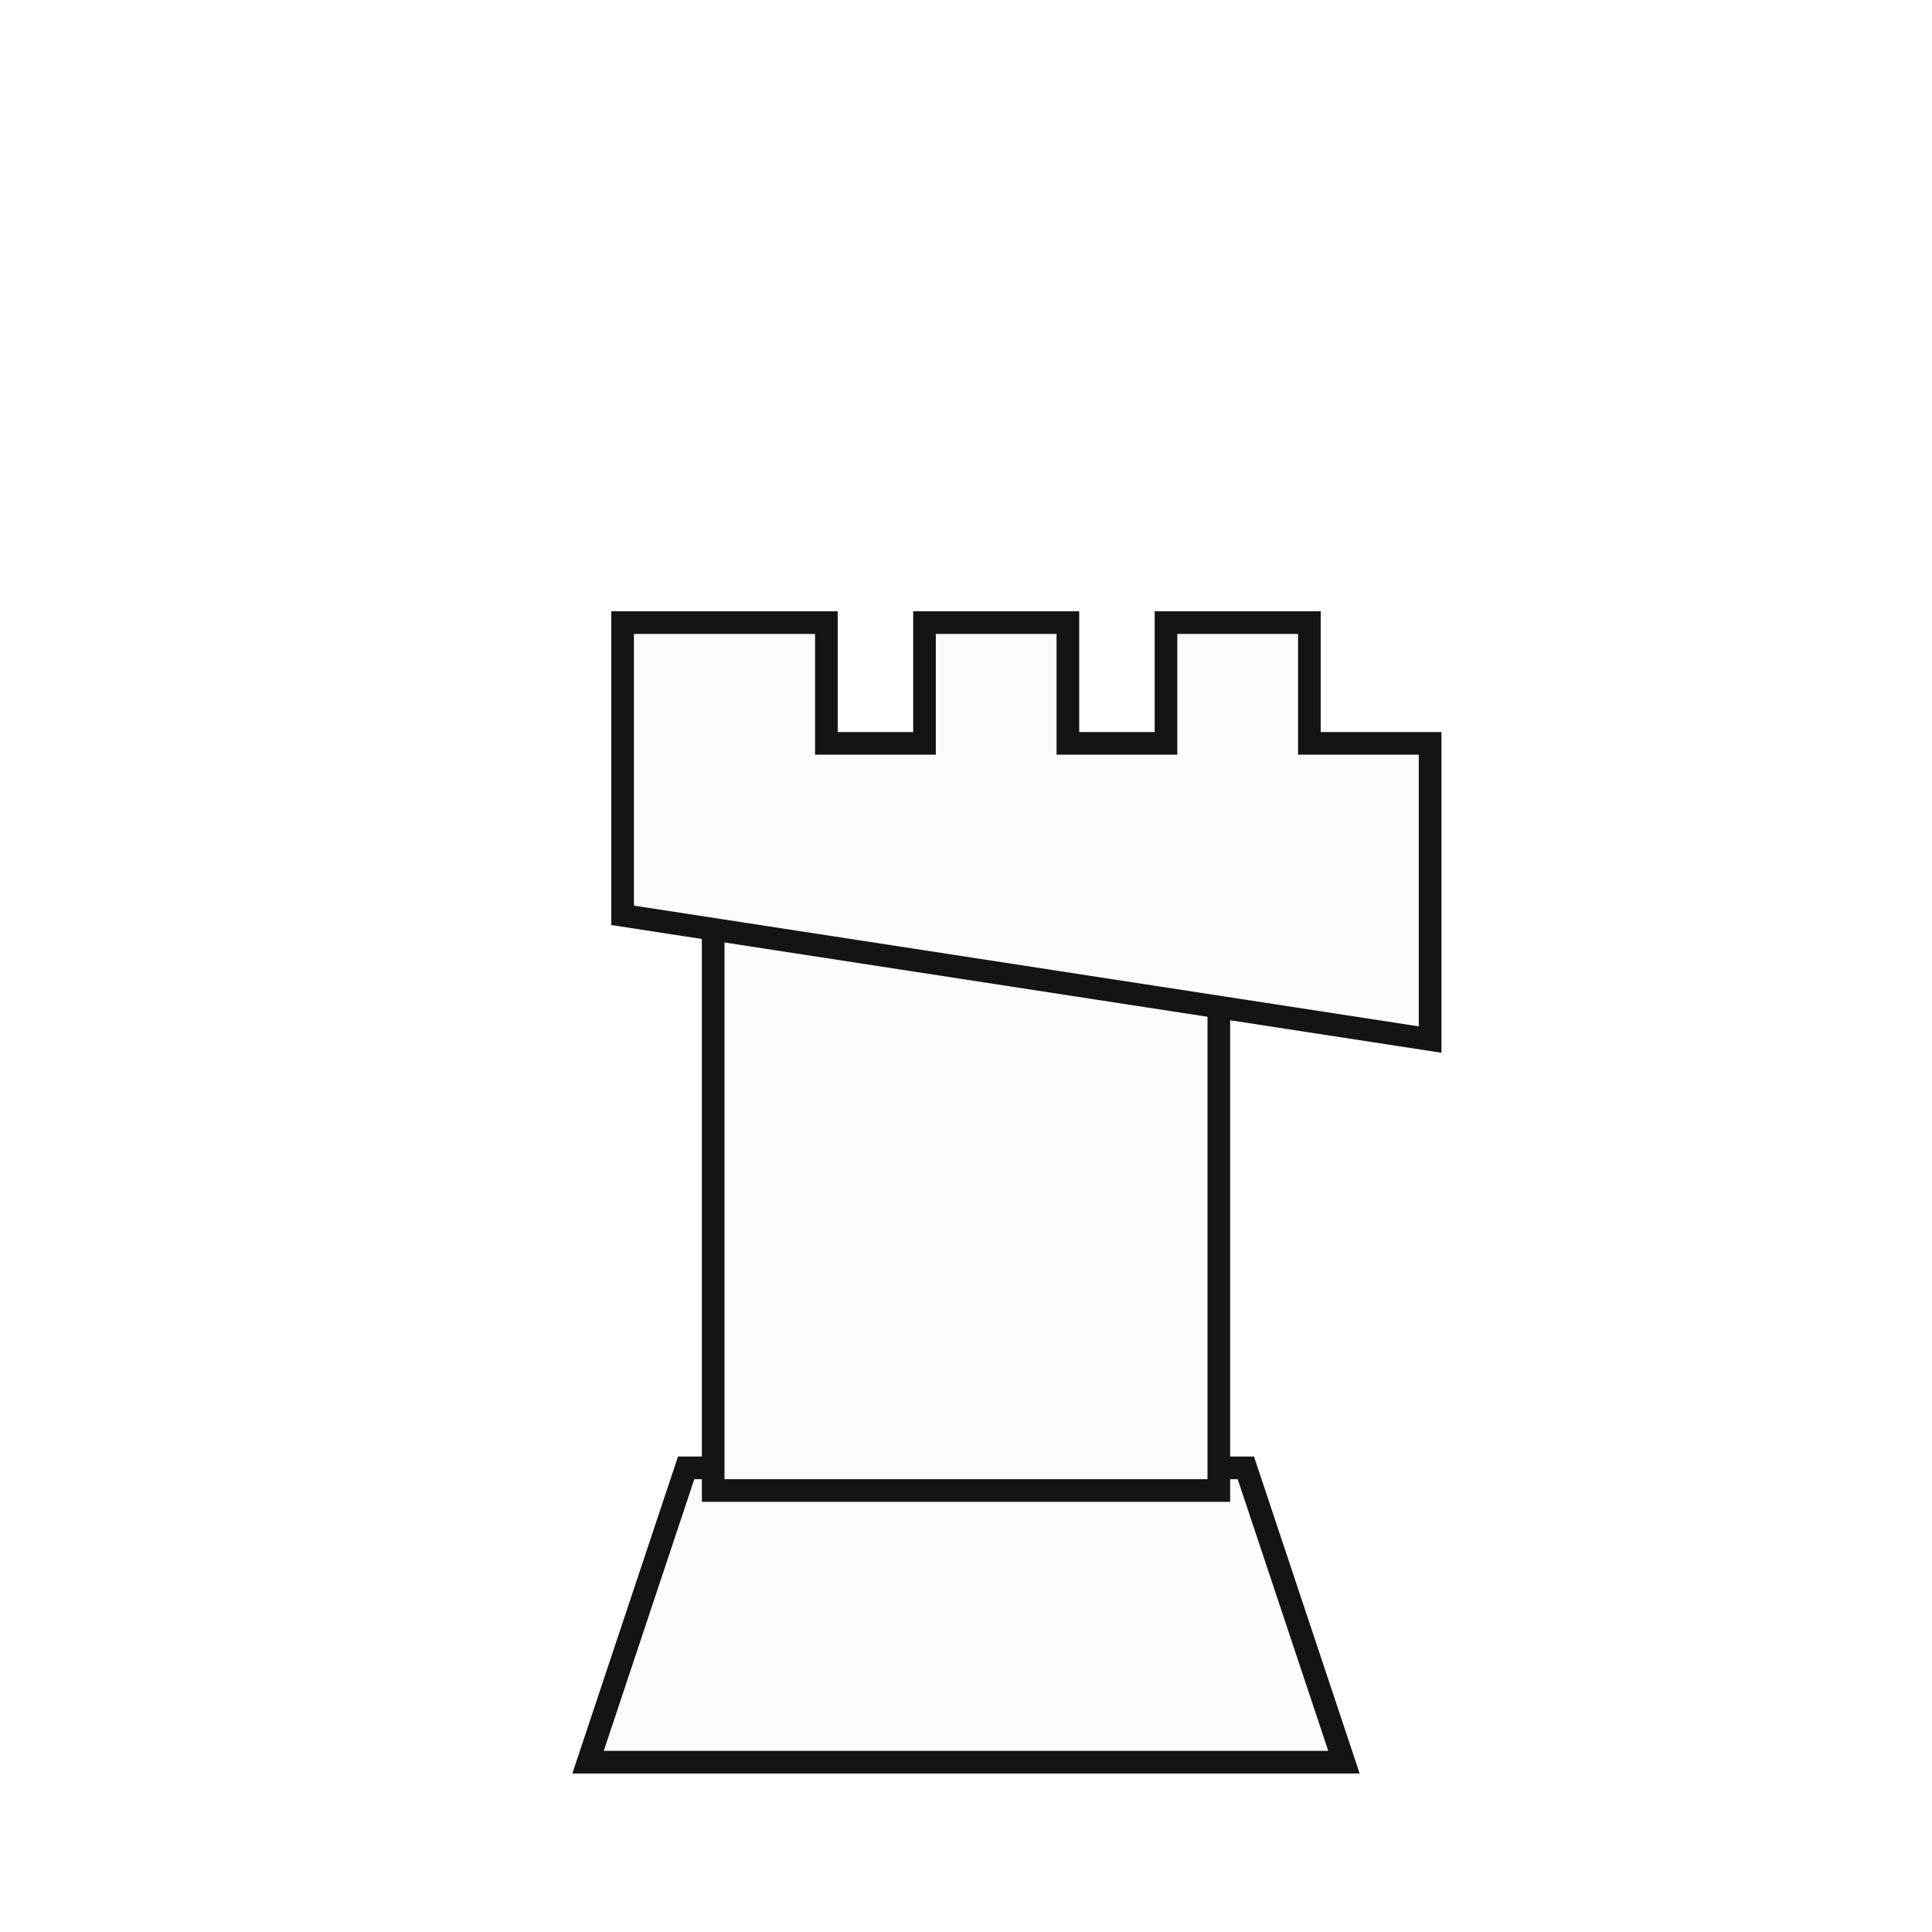
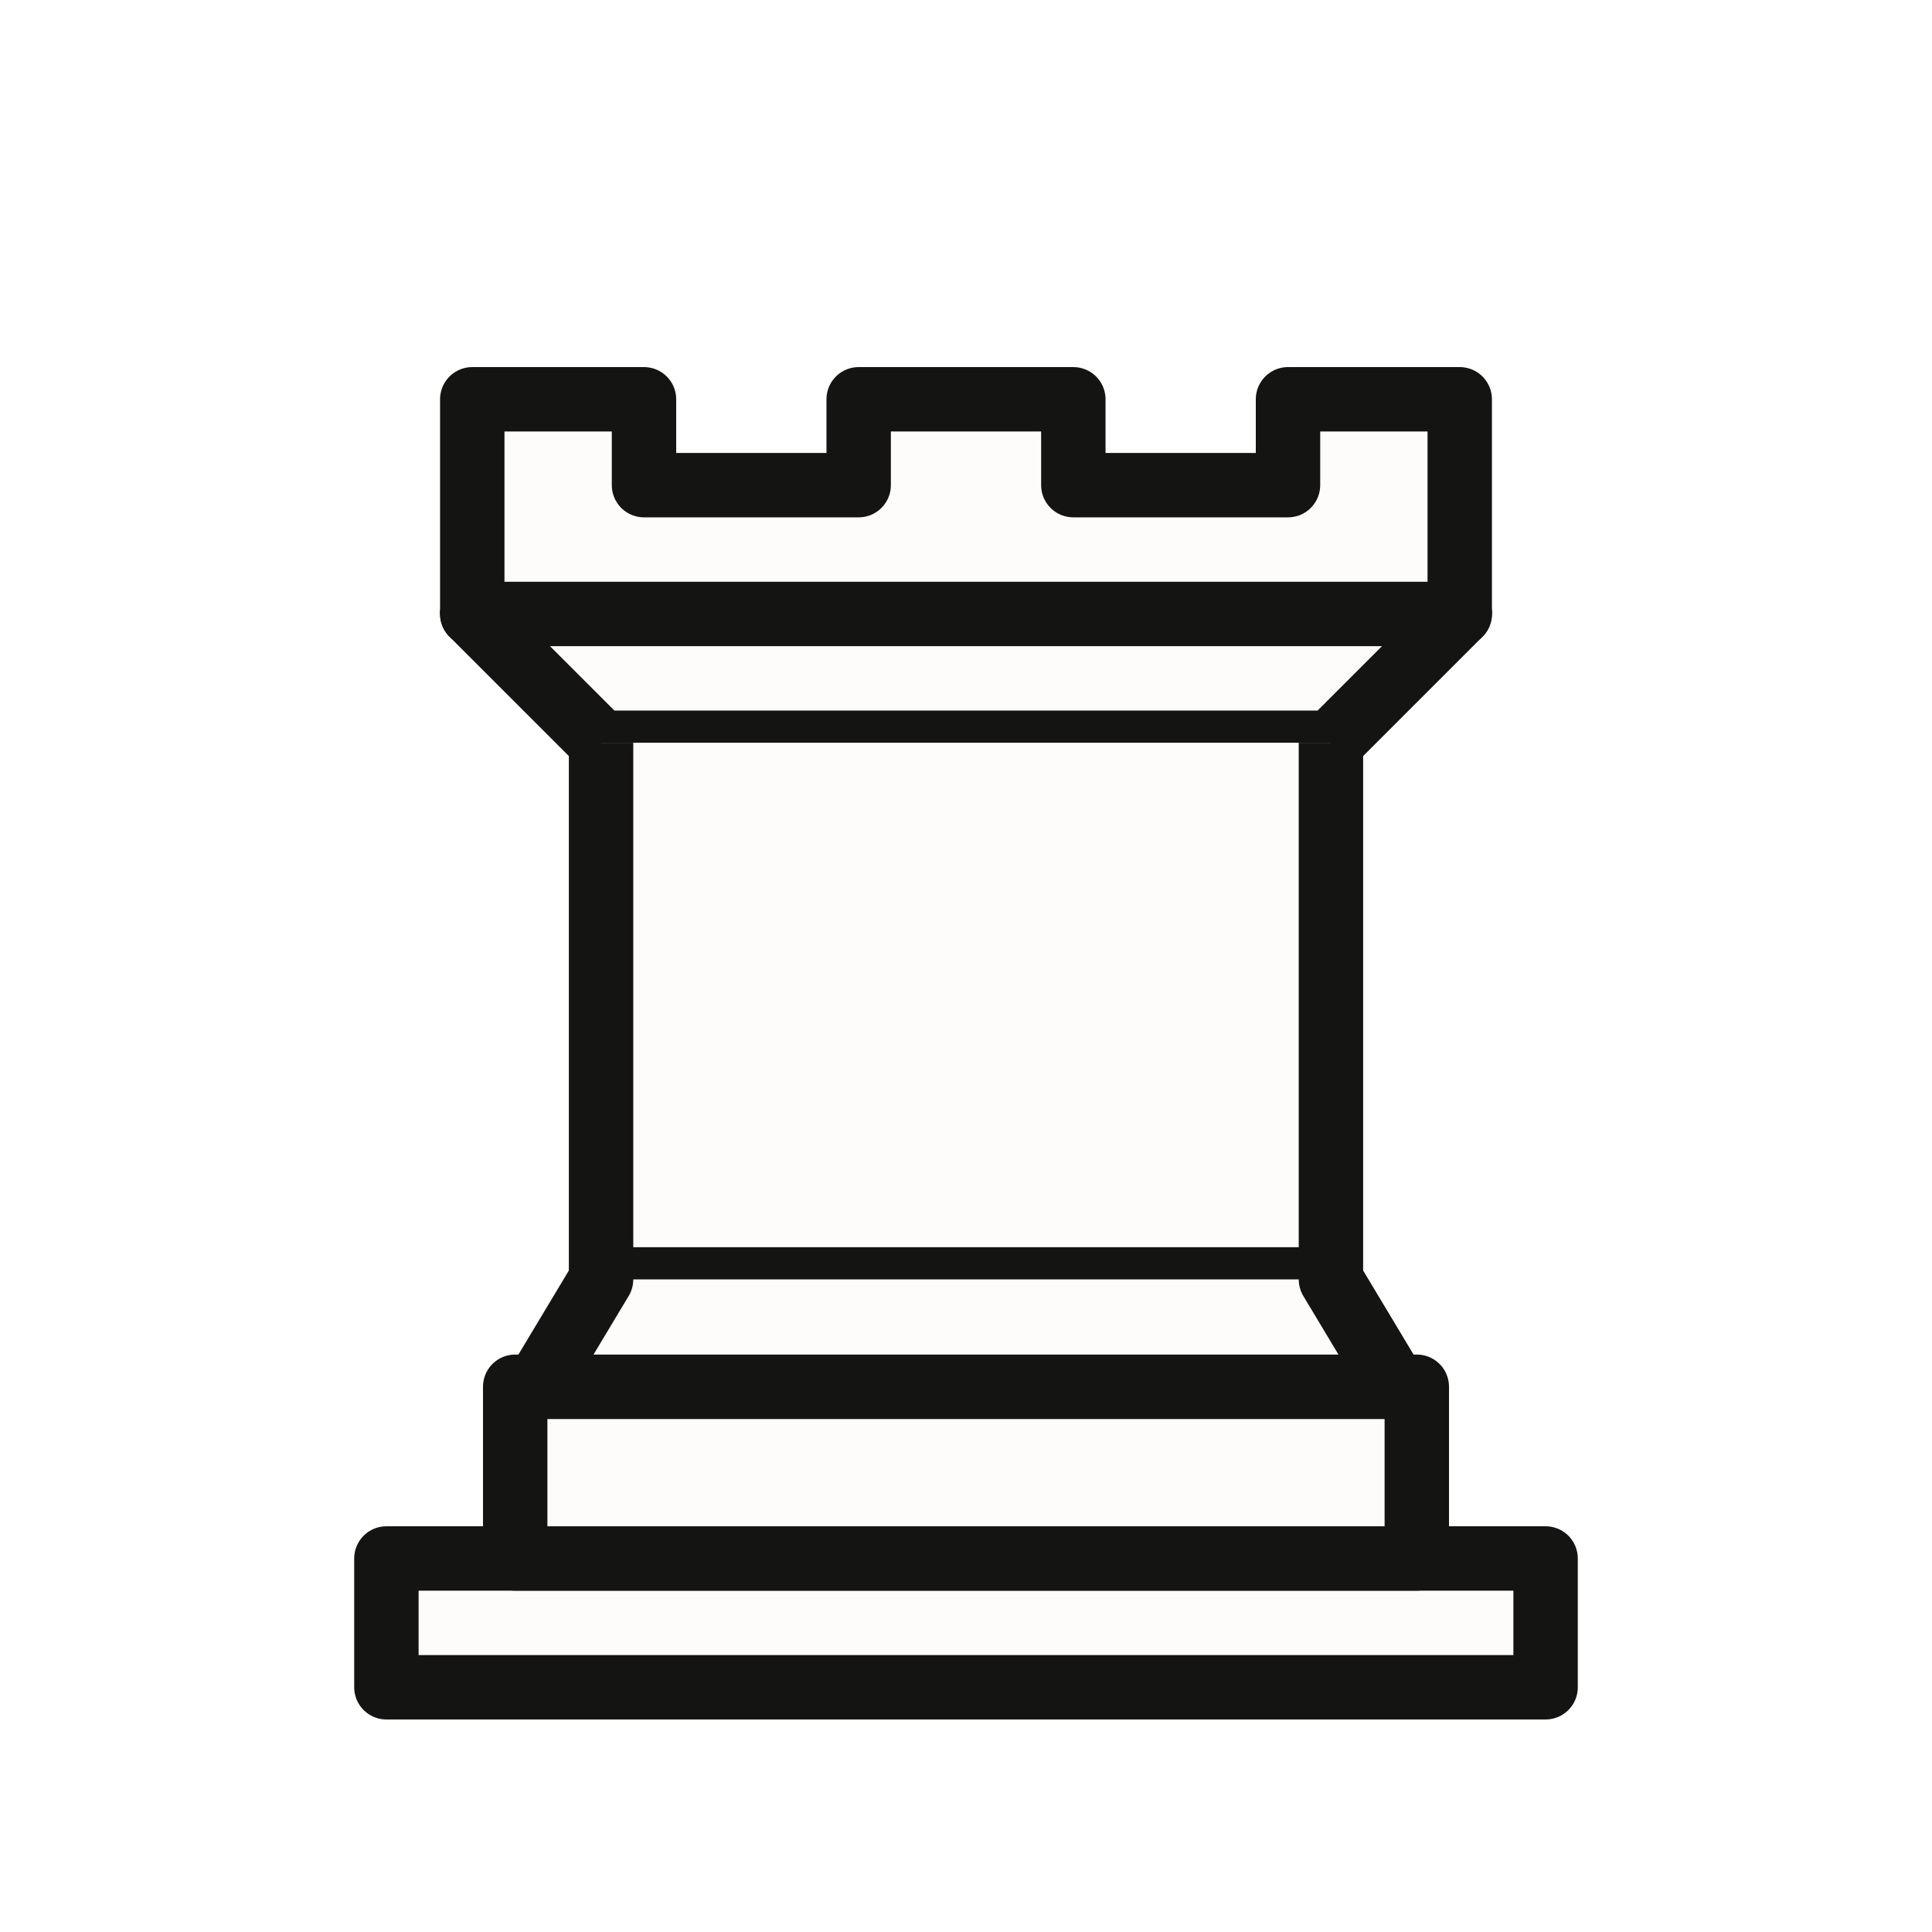
- <svg xmlns="http://www.w3.org/2000/svg" viewBox="0 0 64 64">
-   <path d="M20 58h24l-3-9H23z" fill="#fdfcfa" stroke="#141413" stroke-width="1.5" paint-order="stroke" />
-   <path d="M24 30h16v19H24z" fill="#fdfcfa" stroke="#141413" stroke-width="1.5" paint-order="stroke" />
-   <path d="M21 30v-9h6v4h4v-4h4v4h4v-4h4v4h4v9z" fill="#fdfcfa" stroke="#141413" stroke-width="1.5" paint-order="stroke" />
+ <svg xmlns="http://www.w3.org/2000/svg" viewBox="0 0 45 45">
+   <g style="opacity:1; fill:#fdfcfa; fill-opacity:1; fill-rule:evenodd; stroke:#141413; stroke-width:1.5; stroke-linecap:round;stroke-linejoin:round;stroke-miterlimit:4; stroke-dasharray:none; stroke-opacity:1;" transform="translate(0,0.3)">
+     <path d="M 9,39 L 36,39 L 36,36 L 9,36 L 9,39 z " style="stroke-linecap:butt;" />
+     <path d="M 12,36 L 12,32 L 33,32 L 33,36 L 12,36 z " style="stroke-linecap:butt;" />
+     <path d="M 11,14 L 11,9 L 15,9 L 15,11 L 20,11 L 20,9 L 25,9 L 25,11 L 30,11 L 30,9 L 34,9 L 34,14" style="stroke-linecap:butt;" />
+     <path d="M 34,14 L 31,17 L 14,17 L 11,14" />
+     <path d="M 31,17 L 31,29.5 L 14,29.5 L 14,17" style="stroke-linecap:butt; stroke-linejoin:miter;" />
+     <path d="M 31,29.5 L 32.5,32 L 12.5,32 L 14,29.5" />
+     <path d="M 11,14 L 34,14" style="fill:none; stroke:#141413; stroke-linejoin:miter;" />
+   </g>
</svg>
